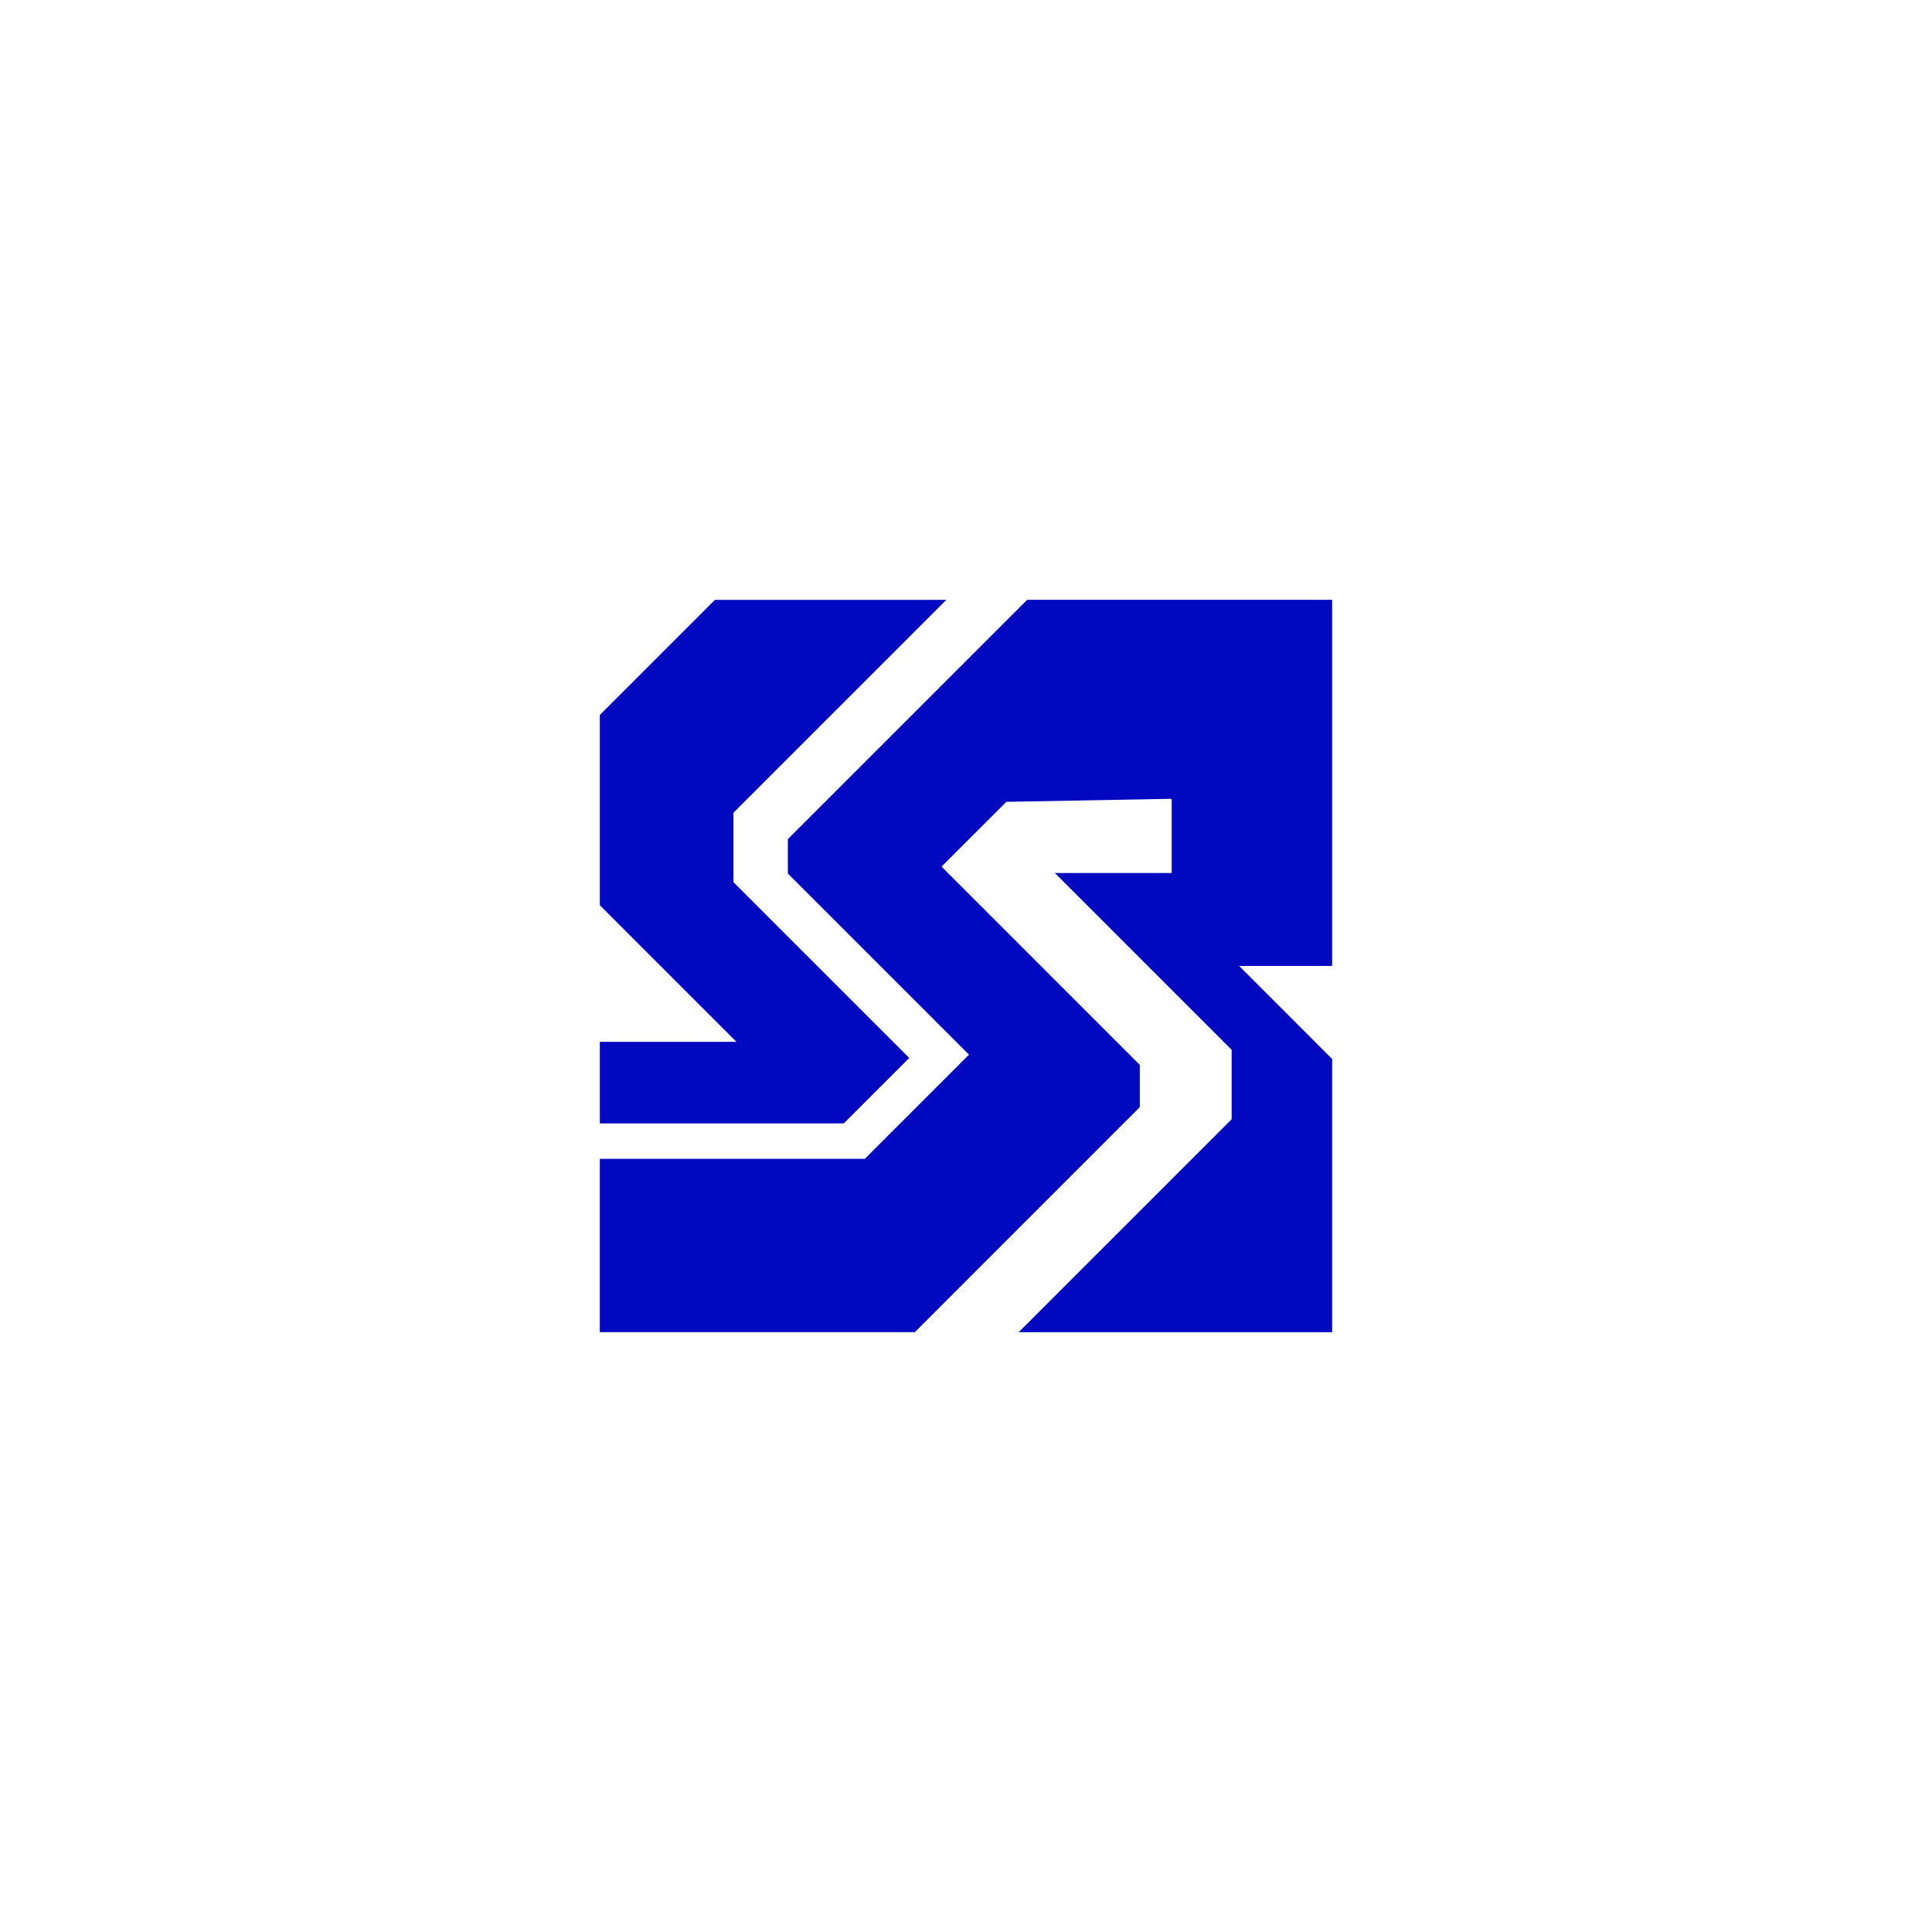
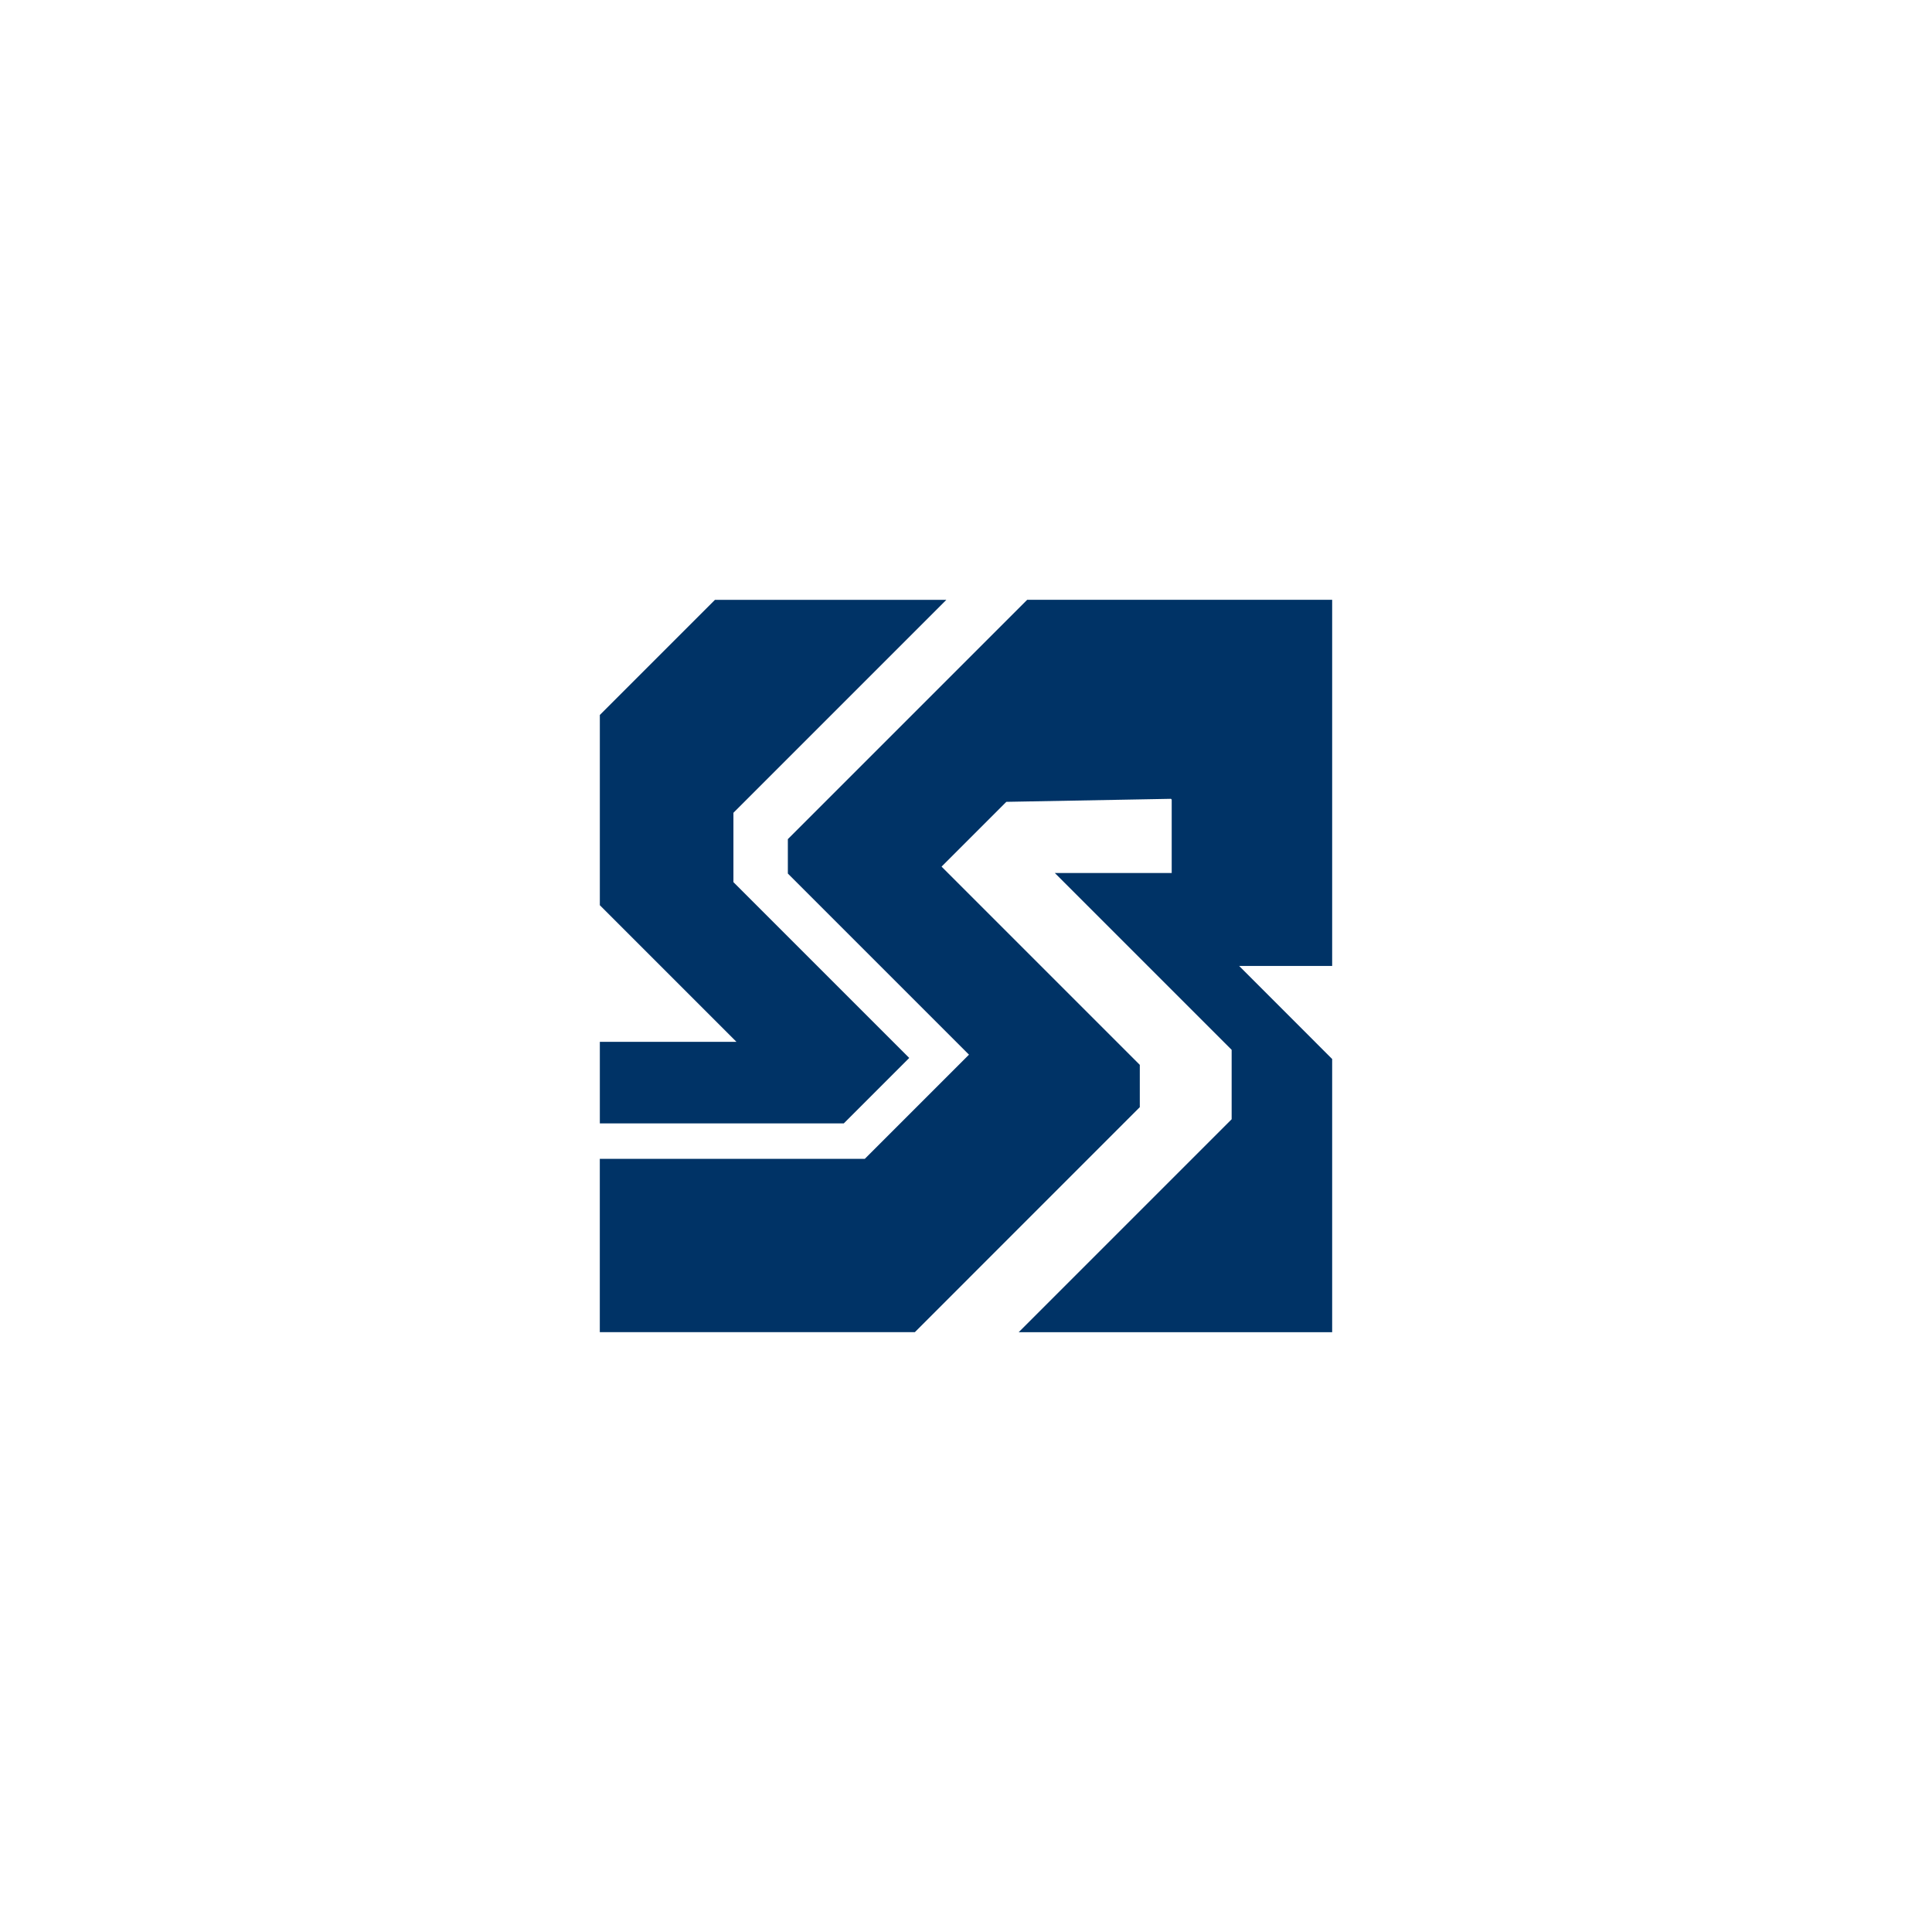
<svg xmlns="http://www.w3.org/2000/svg" version="1.1" id="图层_1" x="0px" y="0px" viewBox="0 0 595.28 595.28" style="enable-background:new 0 0 595.28 595.28;" xml:space="preserve">
  <style type="text/css">
- 	.st0{fill:#0009C0;}
+ 	.st0{fill:#003366;}
</style>
  <path class="st0" d="M410.46,297.63h-28.65l28.65,28.67v84.17h-96.58l65.61-65.61v-21.39l-54.48-54.48h36.01v-22.63l-0.23-0.23  l-50.72,0.93l-19.96,19.96l61.08,61.08v13.03l-7.01,7.01l-62.3,62.32h-97.07v-53.41h81.66l32.09-32.09l-55.81-55.81v-10.6l5.65-5.65  l68.09-68.09h93.97V297.63z M280.15,325.97l-54.17-54.17v-21.37l65.61-65.61h-71.3l-35.47,35.47v58.62L226.91,321h-42.09v25.13  h75.17L280.15,325.97z" />
</svg>
